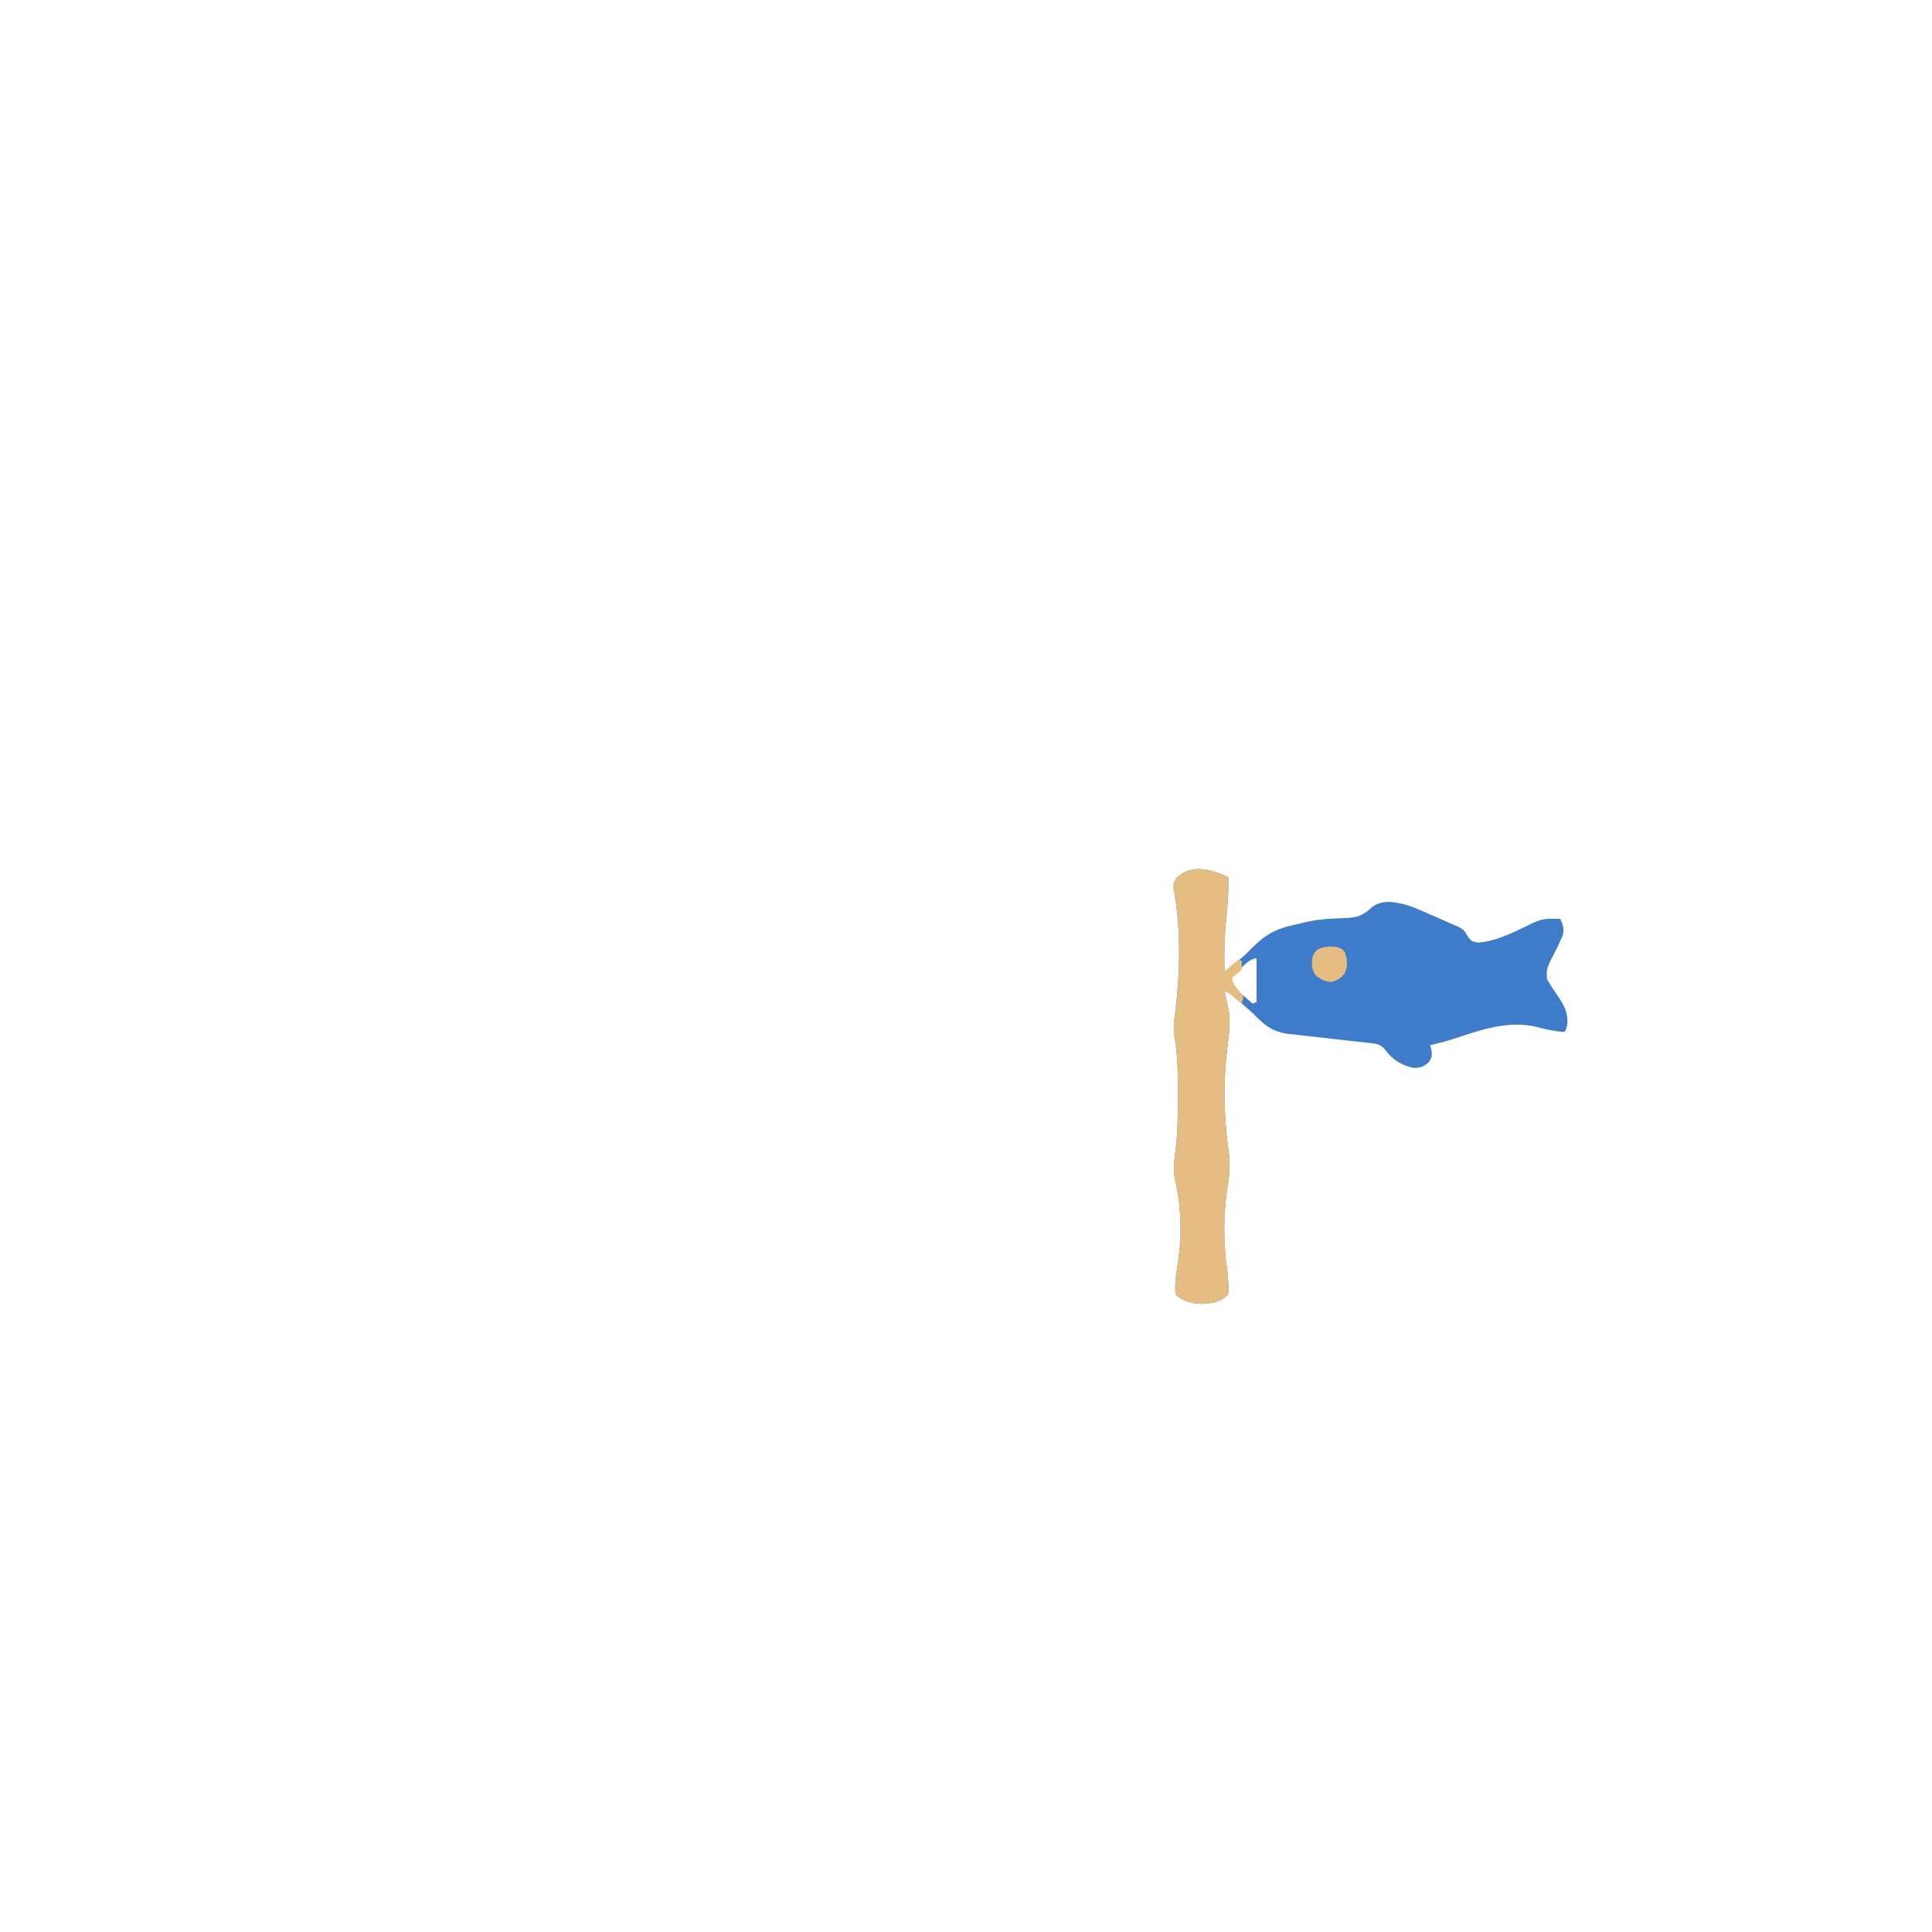
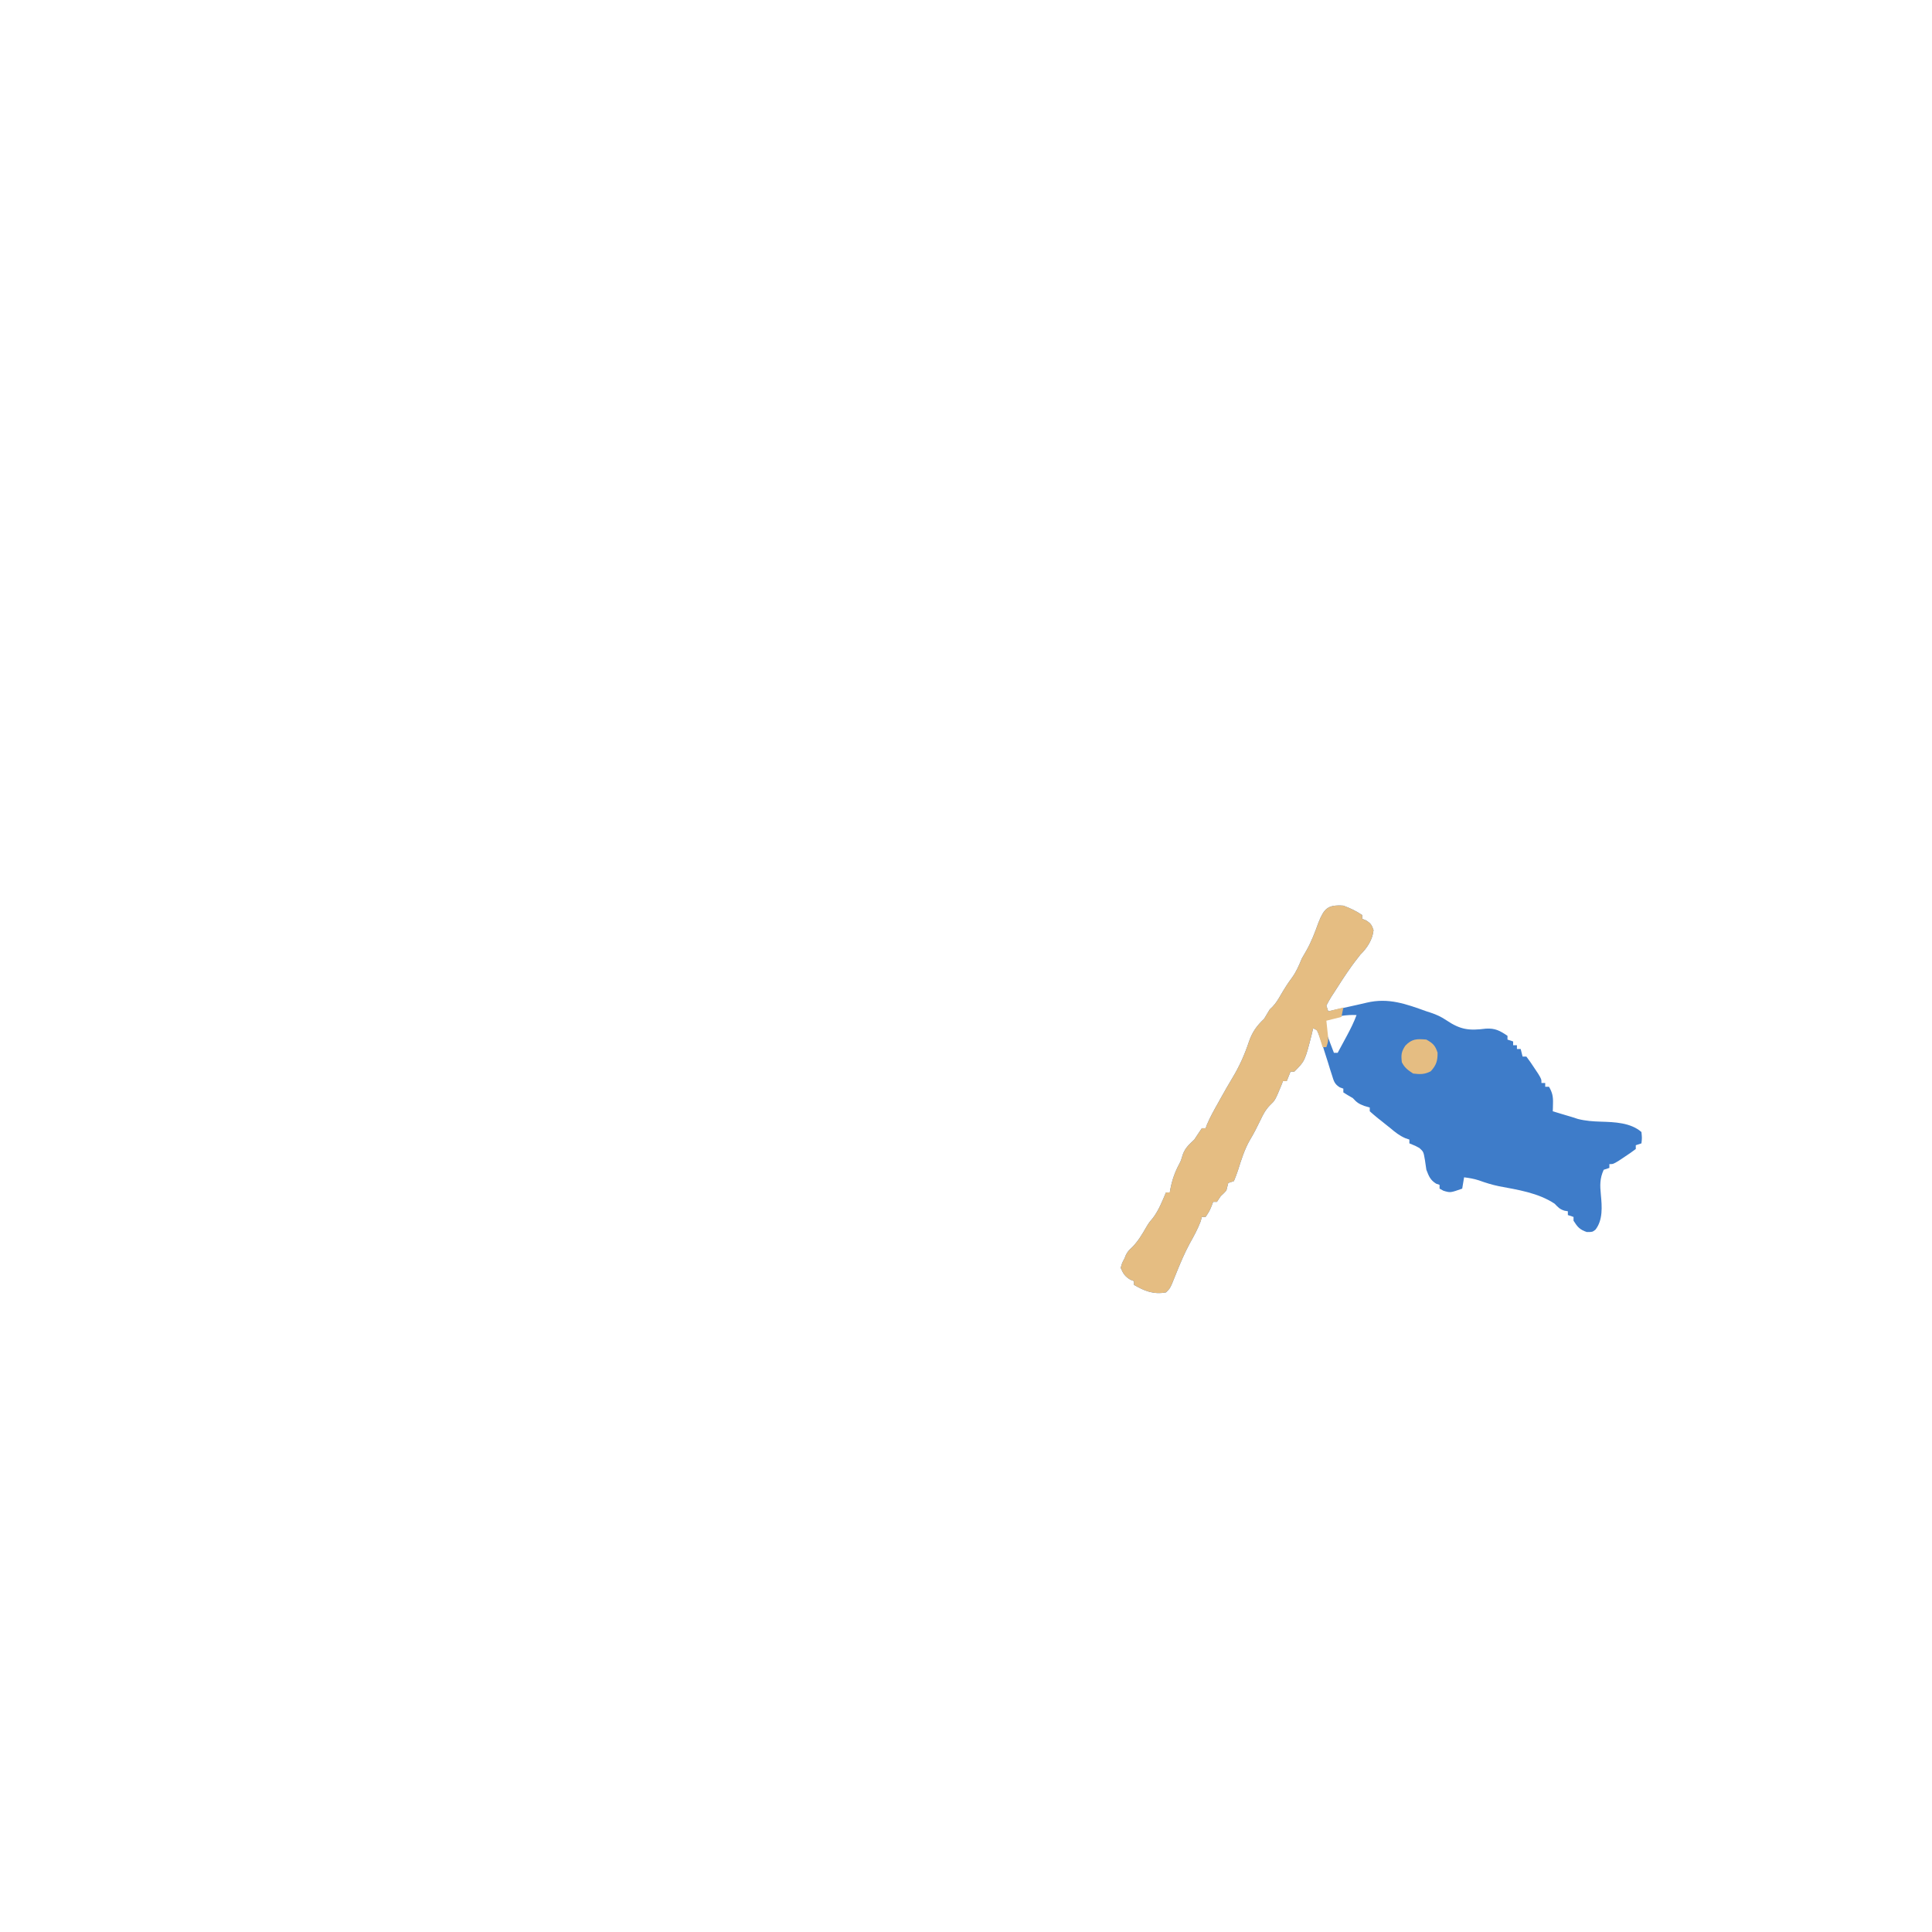
<svg xmlns="http://www.w3.org/2000/svg" viewBox="0 0 1024 1024" width="1024" height="1024">
-   <path fill="#3E7CC9" d="M 651 465 C 651.3 472.1 650.75 479.01 650 486.06 C 648.99 495.74 648.79 505.28 649 515 C 659.06 507.02 659.06 507.02 663.13 502.87 C 670.54 495.39 676.42 492 687 490 C 688.1 489.72 689.2 489.44 690.33 489.15 C 697.26 487.42 703.78 486.85 710.88 486.69 C 717.39 486.52 721.56 486.1 726.46 481.44 C 729.46 478.64 733 477.95 737.02 478.05 C 742.66 478.59 747.33 480.02 752.5 482.31 C 753.24 482.63 753.98 482.94 754.74 483.27 C 756.83 484.17 758.92 485.08 761 486 C 761.95 486.41 762.91 486.82 763.89 487.25 C 765.33 487.88 766.78 488.52 768.21 489.18 C 769.89 489.95 771.6 490.67 773.31 491.38 C 776 493 776 493 777.88 496.19 C 780 499 780 499 783.5 499.62 C 793.56 498.79 802.89 493.81 811.85 489.49 C 815.72 487.66 818.46 486.88 822.69 486.94 C 823.09 486.94 823.09 486.94 825.14 486.96 C 825.75 486.98 826.37 486.99 827 487 C 828.46 490.4 829.18 492.29 828.24 495.93 C 828.02 496.42 828.02 496.42 826.88 498.88 C 826.4 499.92 825.93 500.96 825.45 502.03 C 824.24 504.51 822.98 506.94 821.69 509.38 C 819.89 513.23 819.51 514.84 820 519 C 821.38 521.5 822.74 523.7 824.38 526 C 828.17 531.43 831.25 535.9 830.69 542.81 C 830 546 830 546 829 547 C 824.2 546.64 819.83 545.71 815.19 544.44 C 799.37 540.45 784.72 545.98 769.72 550.85 C 765.83 552.05 761.95 553.05 758 554 C 758.25 554.89 758.5 555.77 758.75 556.69 C 759 560 759 560 757.44 562.81 C 754.42 565.52 753.04 566 749 566 C 742.84 564.51 737.89 561.76 734.25 556.44 C 731.42 553.37 729.89 553.21 725.78 552.78 C 725.15 552.71 725.15 552.71 721.99 552.34 C 721.33 552.28 720.67 552.21 719.99 552.14 C 717.91 551.94 715.84 551.7 713.77 551.45 C 708.2 550.79 702.63 550.17 697.06 549.58 C 693.43 549.19 689.81 548.76 686.19 548.31 C 685.11 548.21 684.02 548.11 682.91 548.01 C 674.27 546.91 669.93 543.15 664 537 C 662.57 535.72 661.14 534.44 659.69 533.19 C 659.05 532.63 658.41 532.08 657.75 531.5 C 651.8 526.4 651.8 526.4 649 525 C 649.11 525.52 649.11 525.52 649.69 528.15 C 649.98 529.56 650.27 530.97 650.56 532.38 C 650.71 533.05 650.87 533.73 651.02 534.43 C 652.17 540.17 651.78 545.24 651 551 C 650.82 552.57 650.64 554.15 650.46 555.72 C 650.38 556.5 650.29 557.27 650.2 558.07 C 648.51 573.7 648.71 588.67 650.46 604.28 C 650.55 605.06 650.64 605.83 650.72 606.63 C 650.91 608.24 651.12 609.85 651.34 611.45 C 652.13 617.71 651.62 623.18 650.56 629.38 C 648.27 644.51 648.41 659.07 650.56 674.2 C 651.03 678.25 651.23 681.93 651 686 C 646.98 690.24 642.53 690.77 636.83 691.11 C 631.65 690.91 626.72 689.72 623 686 C 622.67 680.95 623.06 676.52 624 671.56 C 626.4 656.84 626.43 640.55 622.89 626.02 C 621.61 620.03 622.43 614.43 623.2 608.44 C 624.25 599.76 624.3 591.14 624.26 582.41 C 624.25 579.67 624.26 576.93 624.27 574.19 C 624.28 565.53 623.91 557.34 622.37 548.79 C 621.79 544.4 622.35 540.35 623 536 C 625.47 514.4 626.09 492.46 622.01 471 C 622 468 622 468 623.75 465.17 C 631.48 457.7 642.54 460.77 651 465ZM 657.88 513 C 657.31 513.48 656.75 513.95 656.17 514.45 C 654.77 515.63 653.39 516.81 652 518 C 652.4 522.41 655.4 524.54 658.56 527.25 C 659.08 527.71 659.6 528.17 660.14 528.64 C 661.42 529.77 662.71 530.89 664 532 C 664.66 531.67 665.32 531.34 666 531 C 666 523.41 666 515.82 666 508 C 662.58 508 660.37 510.86 657.88 513Z" />
-   <path fill="#E5BD82" d="M 651 465 C 651.3 472.1 650.75 479.01 650 486.06 C 648.99 495.74 648.79 505.28 649 515 C 649.48 514.57 649.96 514.13 650.46 513.69 C 651.09 513.13 651.72 512.57 652.38 512 C 653 511.44 653.63 510.89 654.27 510.31 C 656 509 656 509 658 509 C 658.31 511.25 658.31 511.25 658 514 C 655.5 516.31 655.5 516.31 653 518 C 653.38 521.33 654.33 522.38 656.62 525 C 657.41 525.99 658.19 526.98 659 528 C 658.65 530.19 658.65 530.19 658 532 C 657.52 531.58 657.04 531.16 656.54 530.72 C 655.91 530.17 655.28 529.63 654.62 529.06 C 654 528.52 653.37 527.97 652.73 527.41 C 651 526 651 526 649 525 C 649.11 525.52 649.11 525.52 649.69 528.15 C 649.98 529.56 650.27 530.97 650.56 532.38 C 650.71 533.05 650.87 533.73 651.02 534.43 C 652.17 540.17 651.78 545.24 651 551 C 650.82 552.57 650.64 554.15 650.46 555.72 C 650.38 556.5 650.29 557.27 650.2 558.07 C 648.51 573.7 648.71 588.67 650.46 604.28 C 650.55 605.06 650.64 605.83 650.72 606.63 C 650.91 608.24 651.12 609.85 651.34 611.45 C 652.13 617.71 651.62 623.18 650.56 629.38 C 648.27 644.51 648.41 659.07 650.56 674.2 C 651.03 678.25 651.23 681.93 651 686 C 646.98 690.24 642.53 690.77 636.83 691.11 C 631.65 690.91 626.72 689.72 623 686 C 622.67 680.95 623.06 676.52 624 671.56 C 626.4 656.84 626.43 640.55 622.89 626.02 C 621.61 620.03 622.43 614.43 623.2 608.44 C 624.25 599.76 624.3 591.14 624.26 582.41 C 624.25 579.67 624.26 576.93 624.27 574.19 C 624.28 565.53 623.91 557.34 622.37 548.79 C 621.79 544.4 622.35 540.35 623 536 C 625.47 514.4 626.09 492.46 622.01 471 C 622 468 622 468 623.75 465.17 C 631.48 457.7 642.54 460.77 651 465Z" />
-   <path fill="#E5BD82" d="M 709 502 C 711.44 503 711.44 503 713 505 C 714.07 509.43 714.57 511.7 712.75 515.88 C 710.46 518.66 708.77 519.88 705.19 520.44 C 701.78 519.97 699.69 519.05 697.14 516.7 C 695.26 513.9 695.24 511.39 695.49 508.09 C 696 506 696 506 698 503.44 C 702.11 501.47 704.45 501.49 709 502Z" />
+   <path fill="#3E7CC9" d="M 712 480 C 715.7 481.36 718.72 482.81 722 485 C 722 485.66 722 486.32 722 487 C 722.62 487.25 723.24 487.5 723.88 487.75 C 726.41 489.24 727.1 490.22 728 493 C 727.49 498.13 724.58 502.48 721 506 C 720 507.25 719.02 508.53 718.06 509.81 C 717.82 510.14 717.82 510.14 716.6 511.77 C 713.12 516.62 709.89 521.65 706.69 526.69 C 706.32 527.26 705.94 527.82 705.56 528.41 C 704.63 529.89 703.8 531.44 703 533 C 703.33 533.99 703.66 534.98 704 536 C 704.6 535.87 704.6 535.87 707.62 535.2 C 717.18 533.07 717.18 533.07 719.59 532.54 C 721.21 532.18 722.83 531.8 724.44 531.42 C 735.92 528.72 745.19 532.11 756 536 C 756.76 536.25 757.53 536.5 758.32 536.75 C 761.42 537.79 763.89 538.92 766.62 540.77 C 774.12 545.81 778.64 546.34 787.55 545.2 C 792.5 544.91 794.96 546.28 799 549 C 799 549.66 799 550.32 799 551 C 799.99 551.33 800.98 551.66 802 552 C 802 552.66 802 553.32 802 554 C 802.66 554 803.32 554 804 554 C 804 554.66 804 555.32 804 556 C 804.66 556 805.32 556 806 556 C 806.33 557.32 806.66 558.64 807 560 C 807.66 560 808.32 560 809 560 C 810.45 561.9 811.81 563.87 813.12 565.88 C 813.49 566.42 813.49 566.42 815.32 569.18 C 817 572 817 572 817 574 C 817.66 574 818.32 574 819 574 C 819 574.66 819 575.32 819 576 C 819.66 576 820.32 576 821 576 C 822.78 579.06 823.23 581.22 823.12 584.75 C 823.11 585.55 823.09 586.35 823.07 587.17 C 823.05 587.78 823.02 588.38 823 589 C 824.52 589.46 826.04 589.92 827.56 590.38 C 828.41 590.63 829.26 590.89 830.13 591.15 C 831.08 591.43 832.02 591.71 833 592 C 834.09 592.35 835.19 592.71 836.31 593.07 C 840.43 594.11 844.22 594.37 848.44 594.5 C 855.71 594.72 864.28 594.99 870 600 C 870.31 603.19 870.31 603.19 870 606 C 869.5 606.16 869.5 606.16 867 607 C 867 607.66 867 608.32 867 609 C 865.1 610.45 863.13 611.81 861.12 613.12 C 860.03 613.85 858.94 614.57 857.82 615.32 C 855 617 855 617 853 617 C 853 617.66 853 618.32 853 619 C 852.01 619.33 851.02 619.66 850 620 C 847.88 624.66 848 628.25 848.5 633.31 C 849.09 639.45 849.64 646.65 845.61 651.77 C 844 653 844 653 841.06 653 C 837.3 651.77 836.09 650.3 834 647 C 834 646.34 834 645.68 834 645 C 833.01 644.67 832.02 644.34 831 644 C 831 643.34 831 642.68 831 642 C 830.7 641.95 830.7 641.95 829.19 641.69 C 826.65 640.89 825.83 639.9 824 638 C 815.27 632.22 804.58 630.63 794.46 628.72 C 790.8 627.96 787.38 626.9 783.88 625.63 C 781.29 624.76 778.69 624.35 776 624 C 775.67 625.98 775.34 627.96 775 630 C 768.72 632.22 768.72 632.22 765.06 631.12 C 764.38 630.75 763.7 630.38 763 630 C 763 629.34 763 628.68 763 628 C 762.4 627.79 761.8 627.59 761.19 627.38 C 758.03 625.39 757.36 623.47 756 620 C 755.74 618.29 755.49 616.59 755.25 614.88 C 754.49 610.45 754.49 610.45 752.32 608.47 C 750.38 607.38 750.38 607.38 747 606 C 747 605.34 747 604.68 747 604 C 746.28 603.75 745.56 603.5 744.81 603.25 C 741.71 601.87 739.58 600.19 737 598 C 736.6 597.68 736.6 597.68 734.56 596.06 C 733.72 595.38 732.87 594.7 732 594 C 731.46 593.57 730.91 593.15 730.35 592.71 C 728.86 591.52 727.43 590.26 726 589 C 726 588.34 726 587.68 726 587 C 725.07 586.73 724.14 586.46 723.19 586.19 C 720.08 585.03 719.15 584.33 717 582 C 716.11 581.48 715.23 580.97 714.31 580.44 C 713.55 579.96 712.79 579.49 712 579 C 712 578.34 712 577.68 712 577 C 711.69 576.89 711.69 576.89 710.13 576.33 C 707.24 574.53 706.94 572.95 705.93 569.73 C 705.76 569.2 705.76 569.2 704.9 566.54 C 704.56 565.43 704.22 564.33 703.88 563.19 C 703.19 561.01 702.5 558.84 701.8 556.67 C 701.66 556.18 701.66 556.18 700.9 553.74 C 700.03 551.09 699.16 548.53 698 546 C 697.34 545.67 696.68 545.34 696 545 C 695.73 546.13 695.46 547.27 695.19 548.44 C 691.64 562.36 691.64 562.36 686 568 C 685.34 568 684.68 568 684 568 C 683.34 569.65 682.68 571.3 682 573 C 681.34 573 680.68 573 680 573 C 679.73 573.7 679.46 574.4 679.19 575.12 C 675.86 583.18 675.86 583.18 673.08 585.83 C 670.72 588.29 669.52 590.61 668.06 593.69 C 666.33 597.29 664.57 600.77 662.5 604.19 C 659.59 609.25 657.89 614.78 656.14 620.32 C 655.51 622.25 654.76 624.13 654 626 C 653.01 626.33 652.02 626.66 651 627 C 650.65 628.33 650.31 629.66 650 631 C 648.56 632.56 648.56 632.56 647 634 C 646.34 634.99 645.68 635.98 645 637 C 644.34 637 643.68 637 643 637 C 642.71 637.76 642.42 638.53 642.12 639.31 C 641 642 641 642 639 645 C 638.34 645 637.68 645 637 645 C 636.79 645.76 636.59 646.53 636.38 647.31 C 634.8 651.54 632.7 655.27 630.51 659.21 C 627.89 664.05 625.79 669.06 623.71 674.16 C 623.27 675.24 622.83 676.32 622.38 677.44 C 622.17 677.94 622.17 677.94 621.15 680.5 C 620 683 620 683 618 685 C 611.36 686.18 606.67 684.3 601 681 C 601 680.34 601 679.68 601 679 C 600.7 678.89 600.7 678.89 599.19 678.31 C 596.32 676.59 595.29 675.08 594 672 C 594.69 669.44 594.69 669.44 596 667 C 596.13 666.67 596.13 666.67 596.81 665 C 598 663 598 663 600.25 660.88 C 603.36 657.62 605.36 654.23 607.59 650.34 C 609 648 609 648 611.06 645.56 C 614.17 641.45 615.98 636.72 618 632 C 618.66 632 619.32 632 620 632 C 620.1 631.44 620.2 630.89 620.3 630.31 C 621.27 625.36 622.67 621.27 625.07 616.84 C 626 615 626 615 626.94 611.81 C 628.27 608.28 630.28 606.59 633 604 C 633.72 602.91 634.44 601.81 635.19 600.69 C 635.79 599.8 636.38 598.91 637 598 C 637.66 598 638.32 598 639 598 C 639.23 597.35 639.47 596.7 639.71 596.04 C 641.42 592 643.54 588.25 645.69 584.44 C 646.13 583.64 646.58 582.84 647.04 582.01 C 649 578.49 650.99 574.99 653.07 571.54 C 656.91 565.2 659.66 559.03 662 552 C 663.8 546.91 666.06 543.74 670 540 C 671.02 538.35 672.03 536.68 673 535 C 673.46 534.55 673.93 534.11 674.41 533.65 C 676.31 531.68 677.51 529.62 678.88 527.25 C 680.69 524.15 682.53 521.18 684.69 518.31 C 687.06 515.08 688.47 511.71 690 508 C 690.78 506.62 691.57 505.24 692.38 503.88 C 695.09 499.12 696.94 494.16 698.79 489.02 C 701.82 481.47 703.72 479.46 712 480ZM 703 540 C 701.28 544.08 702.93 547.37 704.44 551.25 C 704.56 551.57 704.56 551.57 705.17 553.22 C 705.77 554.82 706.39 556.41 707 558 C 707.66 558 708.32 558 709 558 C 710.29 555.61 711.59 553.21 712.88 550.81 C 713.24 550.14 713.6 549.47 713.98 548.77 C 715.87 545.24 717.61 541.77 719 538 C 713.45 537.71 708.38 538.81 703 540Z" />
+   <path fill="#E5BD82" d="M 712 480 C 715.7 481.36 718.72 482.81 722 485 C 722 485.66 722 486.32 722 487 C 722.62 487.25 723.24 487.5 723.88 487.75 C 726.41 489.24 727.1 490.22 728 493 C 727.49 498.13 724.58 502.48 721 506 C 720 507.25 719.02 508.53 718.06 509.81 C 717.82 510.14 717.82 510.14 716.6 511.77 C 713.12 516.62 709.89 521.65 706.69 526.69 C 706.32 527.26 705.94 527.82 705.56 528.41 C 704.63 529.89 703.8 531.44 703 533 C 703.33 533.99 703.66 534.98 704 536 C 706.64 535.34 709.28 534.68 712 534 C 711.67 535.65 711.34 537.3 711 539 C 708.36 539.66 705.72 540.32 703 541 C 703.08 541.76 703.17 542.52 703.25 543.3 C 703.3 543.8 703.3 543.8 703.56 546.31 C 703.61 546.81 703.61 546.81 703.88 549.3 C 704 552 704 552 703 555 C 702.34 555 701.68 555 701 555 C 700.81 554.36 700.61 553.72 700.41 553.07 C 700.15 552.24 699.89 551.41 699.62 550.56 C 699.37 549.74 699.11 548.92 698.85 548.07 C 698 546 698 546 696 545 C 695.73 546.13 695.46 547.27 695.19 548.44 C 691.64 562.36 691.64 562.36 686 568 C 685.34 568 684.68 568 684 568 C 683.34 569.65 682.68 571.3 682 573 C 681.34 573 680.68 573 680 573 C 679.73 573.7 679.46 574.4 679.19 575.12 C 675.86 583.18 675.86 583.18 673.08 585.83 C 670.72 588.29 669.52 590.61 668.06 593.69 C 666.33 597.29 664.57 600.77 662.5 604.19 C 659.59 609.25 657.89 614.78 656.14 620.32 C 655.51 622.25 654.76 624.13 654 626 C 653.01 626.33 652.02 626.66 651 627 C 650.65 628.33 650.31 629.66 650 631 C 648.56 632.56 648.56 632.56 647 634 C 646.34 634.99 645.68 635.98 645 637 C 644.34 637 643.68 637 643 637 C 642.71 637.76 642.42 638.53 642.12 639.31 C 641 642 641 642 639 645 C 638.34 645 637.68 645 637 645 C 636.79 645.76 636.59 646.53 636.38 647.31 C 634.8 651.54 632.7 655.27 630.51 659.21 C 627.89 664.05 625.79 669.06 623.71 674.16 C 623.27 675.24 622.83 676.32 622.38 677.44 C 622.17 677.94 622.17 677.94 621.15 680.5 C 620 683 620 683 618 685 C 611.36 686.18 606.67 684.3 601 681 C 601 680.34 601 679.68 601 679 C 600.7 678.89 600.7 678.89 599.19 678.31 C 596.32 676.59 595.29 675.08 594 672 C 594.69 669.44 594.69 669.44 596 667 C 596.13 666.67 596.13 666.67 596.81 665 C 598 663 598 663 600.25 660.88 C 603.36 657.62 605.36 654.23 607.59 650.34 C 609 648 609 648 611.06 645.56 C 614.17 641.45 615.98 636.72 618 632 C 618.66 632 619.32 632 620 632 C 620.1 631.44 620.2 630.89 620.3 630.31 C 621.27 625.36 622.67 621.27 625.07 616.84 C 626 615 626 615 626.94 611.81 C 628.27 608.28 630.28 606.59 633 604 C 633.72 602.91 634.44 601.81 635.19 600.69 C 635.79 599.8 636.38 598.91 637 598 C 637.66 598 638.32 598 639 598 C 639.23 597.35 639.47 596.7 639.71 596.04 C 641.42 592 643.54 588.25 645.69 584.44 C 646.13 583.64 646.58 582.84 647.04 582.01 C 649 578.49 650.99 574.99 653.07 571.54 C 656.91 565.2 659.66 559.03 662 552 C 663.8 546.91 666.06 543.74 670 540 C 671.02 538.35 672.03 536.68 673 535 C 673.46 534.55 673.93 534.11 674.41 533.65 C 676.31 531.68 677.51 529.62 678.88 527.25 C 680.69 524.15 682.53 521.18 684.69 518.31 C 687.06 515.08 688.47 511.71 690 508 C 690.78 506.62 691.57 505.24 692.38 503.88 C 695.09 499.12 696.94 494.16 698.79 489.02 C 701.82 481.47 703.72 479.46 712 480Z" />
+   <path fill="#E5BD82" d="M 756 551 C 759.47 552.96 760.72 554.12 761.94 557.94 C 762.02 562.2 761.23 564.68 758.31 567.81 C 754.99 569.52 752.68 569.45 749 569 C 746.25 567.2 744.47 565.95 743 563 C 742.57 559.13 742.68 557.48 744.88 554.19 C 748.43 550.53 750.97 550.57 756 551Z" />
</svg>
